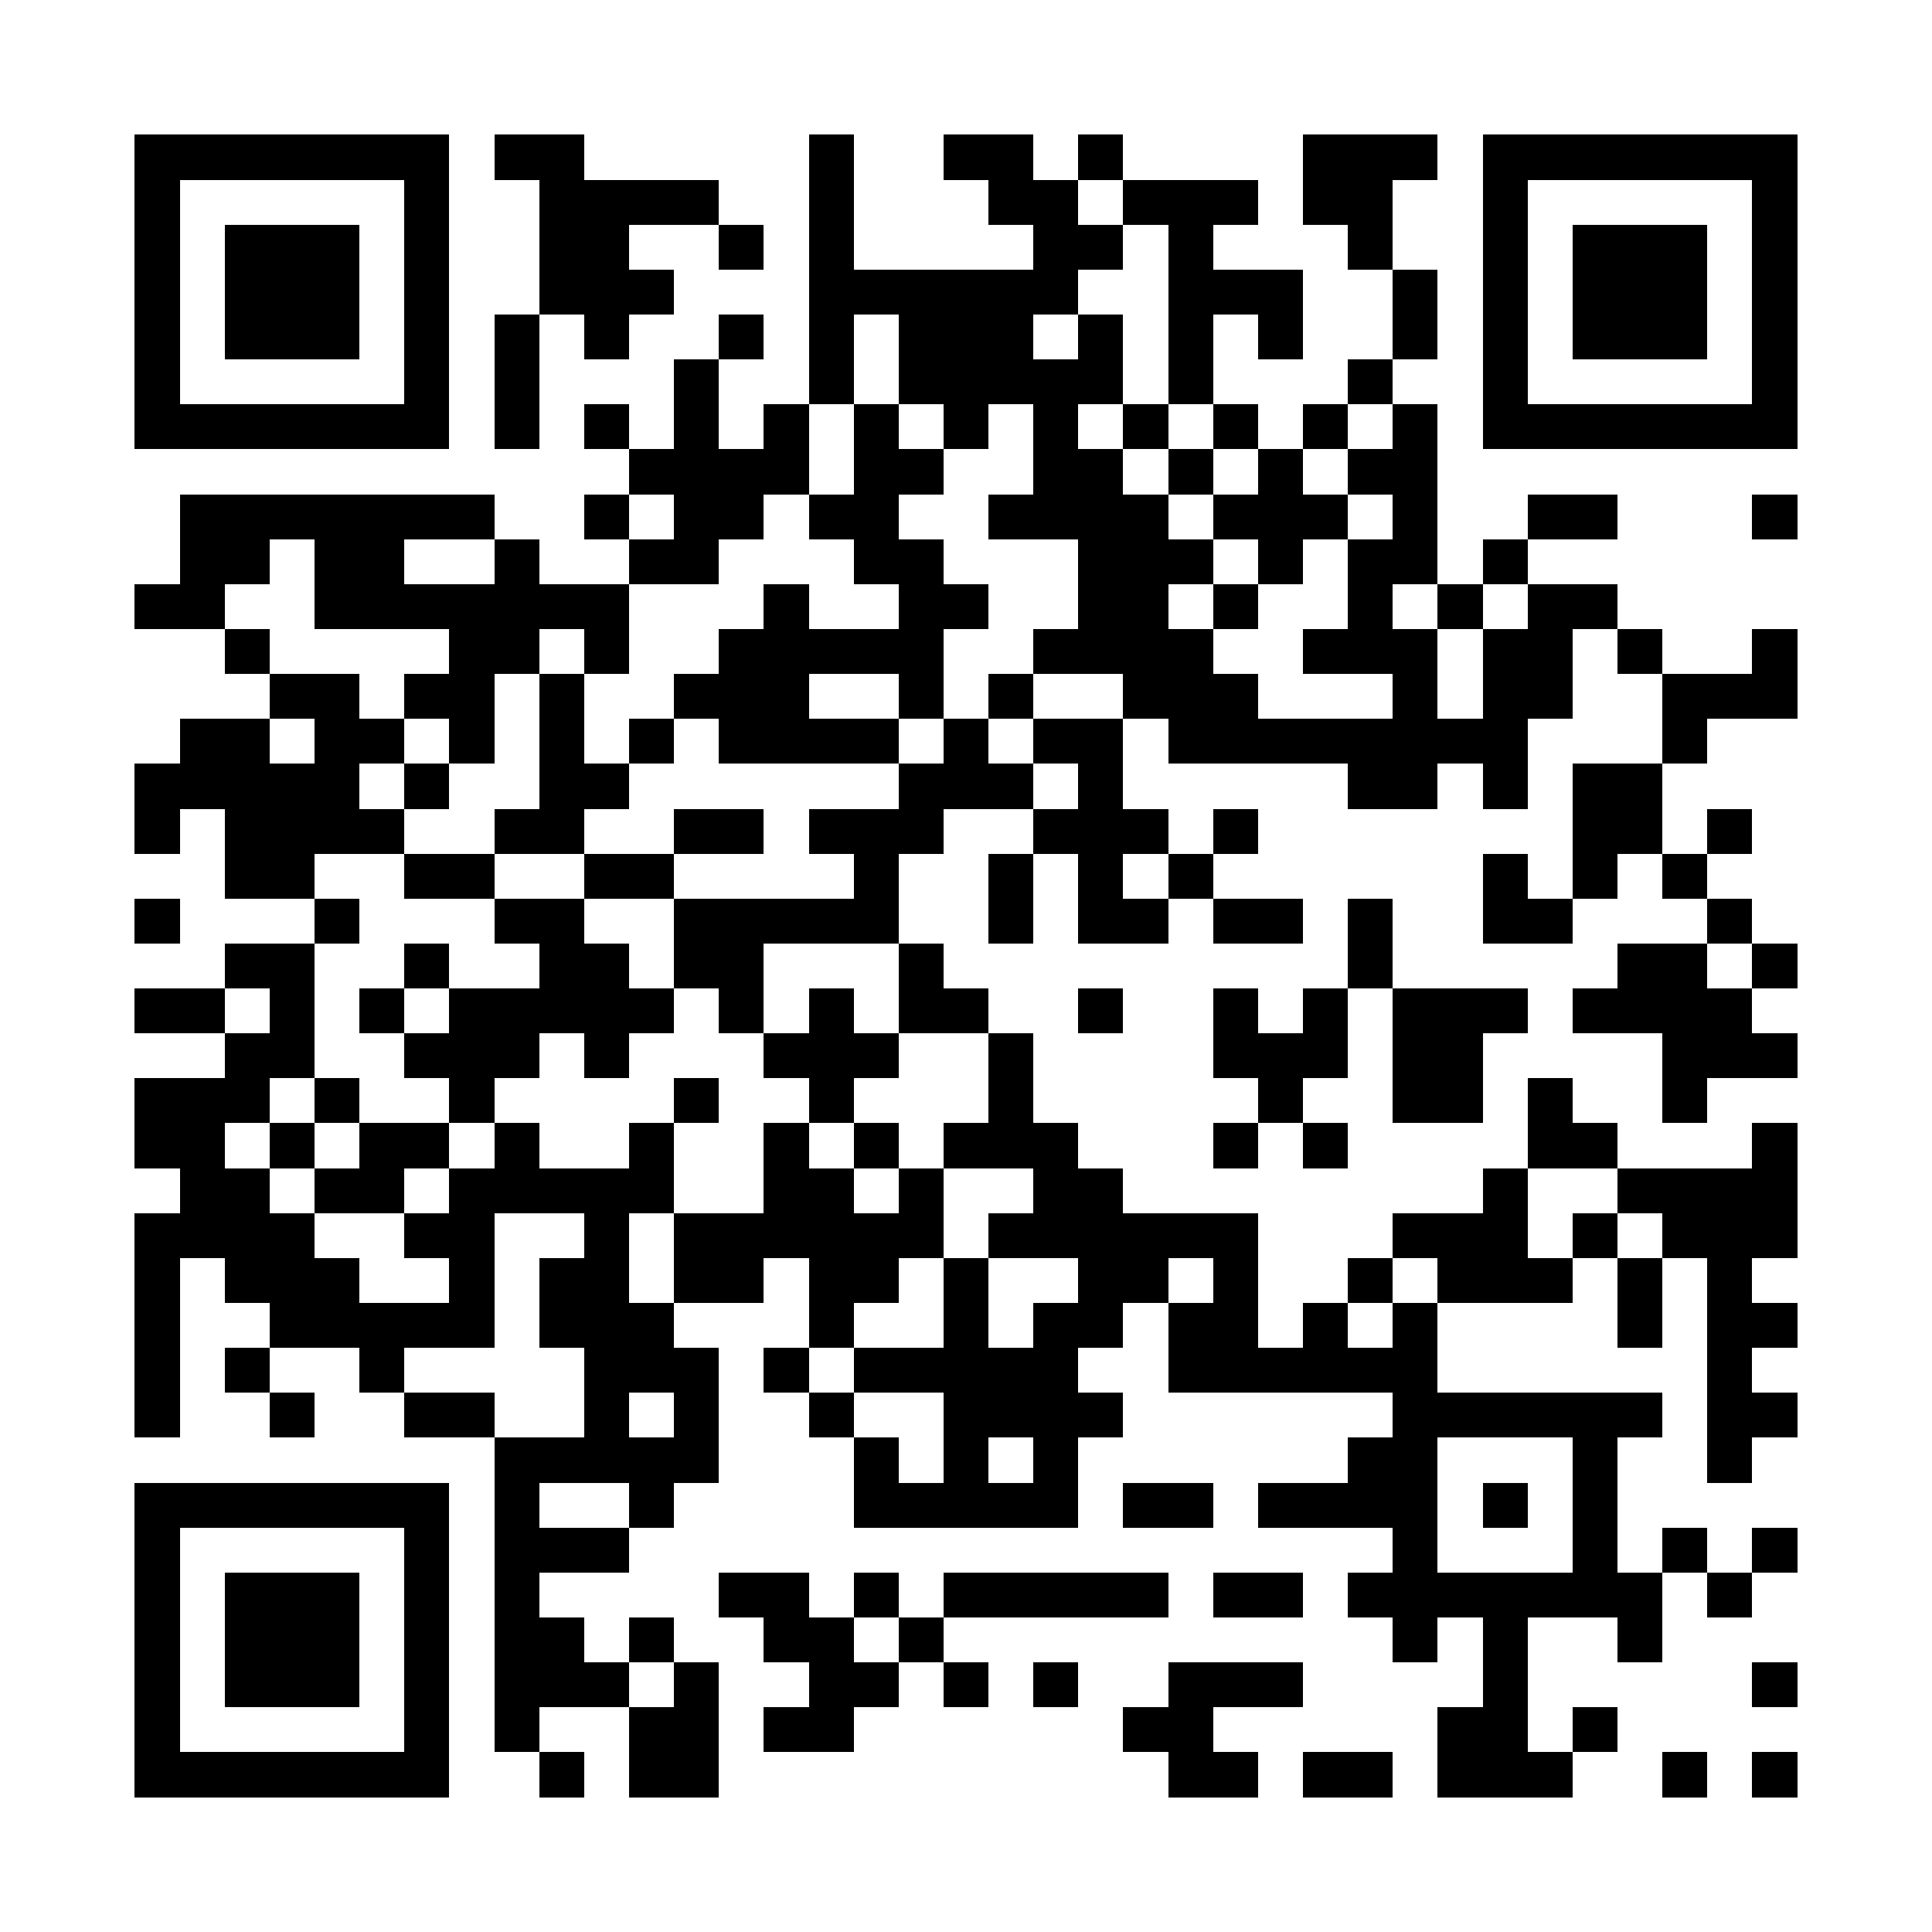
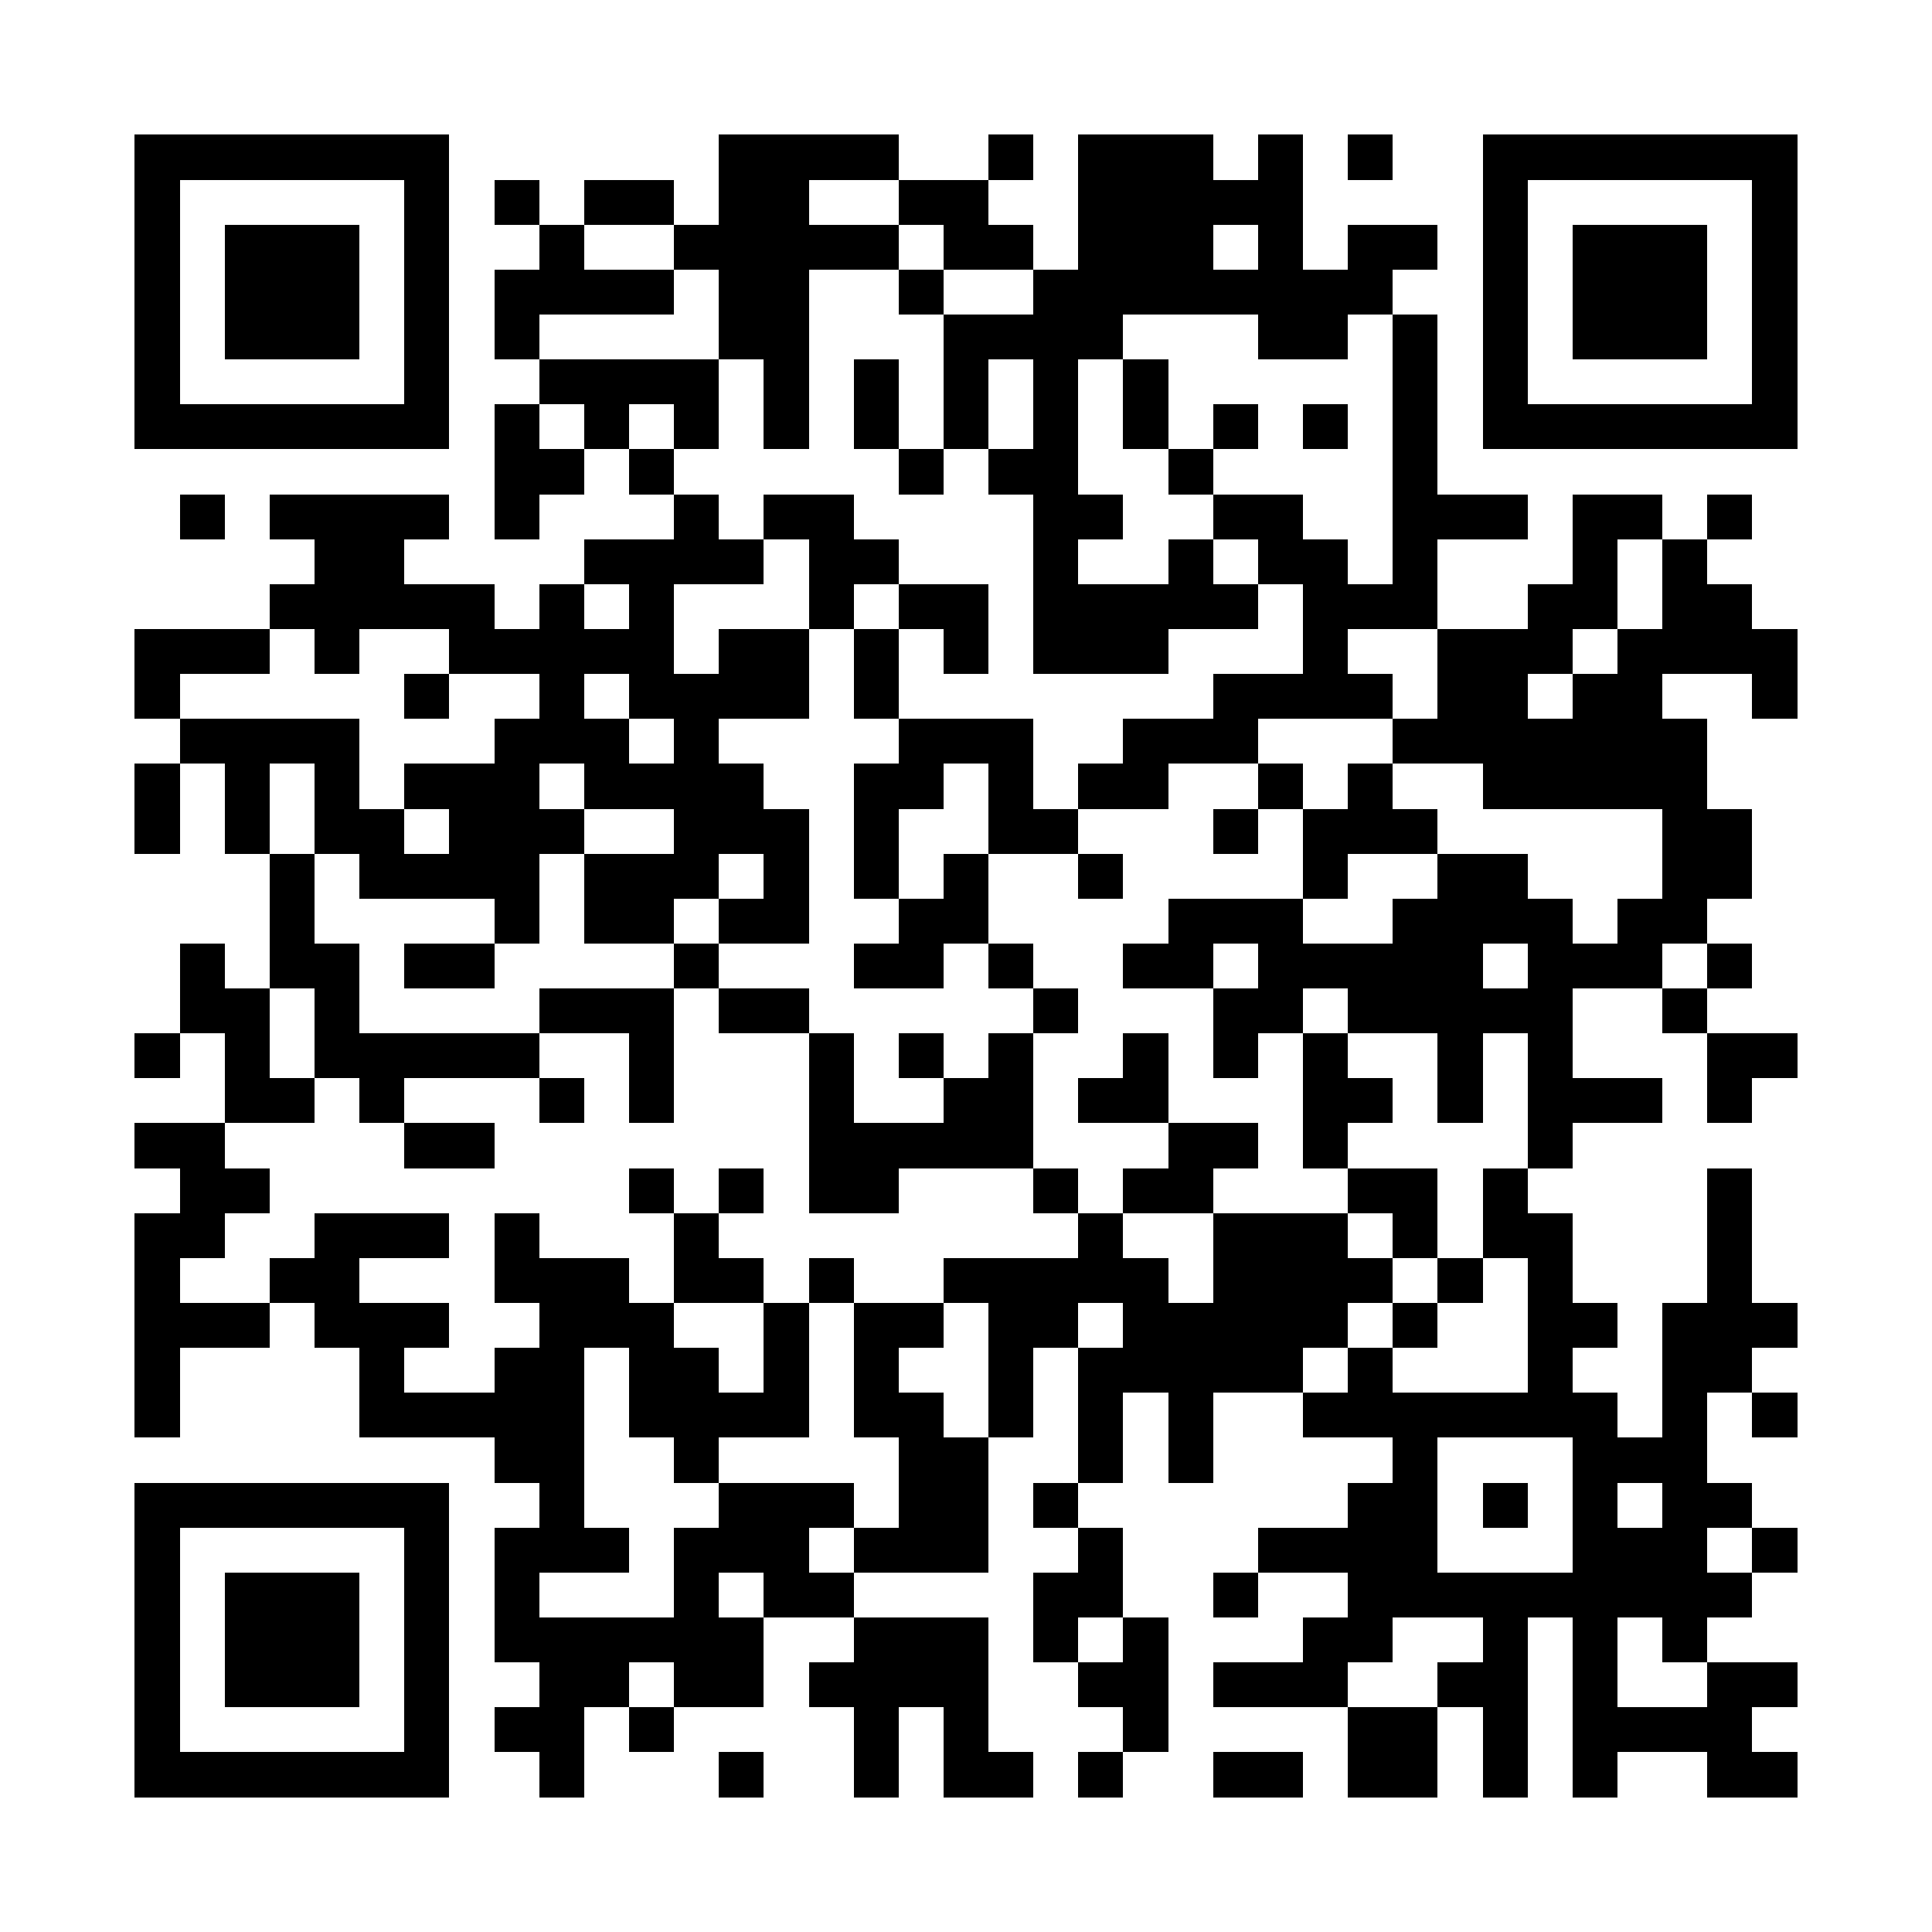
<svg xmlns="http://www.w3.org/2000/svg" width="100%" shape-rendering="crispEdges" viewBox="0 0 43 43" class="rounded-borders q-mb-sm" style="max-width: 450px;">
  <defs />
  <rect width="100%" height="100%" fill="#fff" />
-   <path fill="#000" d="M3 3h7v1H3zM11 3h2v1H11zM18 3h1v1H18zM21 3h2v1H21zM24 3h1v1H24zM29 3h3v1H29zM33,3 h7v1H33zM3 4h1v1H3zM9 4h1v1H9zM12 4h4v1H12zM18 4h1v1H18zM22 4h2v1H22zM25 4h3v1H25zM29 4h2v1H29zM33 4h1v1H33zM39,4 h1v1H39zM3 5h1v1H3zM5 5h3v1H5zM9 5h1v1H9zM12 5h2v1H12zM16 5h1v1H16zM18 5h1v1H18zM23 5h2v1H23zM26 5h1v1H26zM30 5h1v1H30zM33 5h1v1H33zM35 5h3v1H35zM39,5 h1v1H39zM3 6h1v1H3zM5 6h3v1H5zM9 6h1v1H9zM12 6h3v1H12zM18 6h6v1H18zM26 6h3v1H26zM31 6h1v1H31zM33 6h1v1H33zM35 6h3v1H35zM39,6 h1v1H39zM3 7h1v1H3zM5 7h3v1H5zM9 7h1v1H9zM11 7h1v1H11zM13 7h1v1H13zM16 7h1v1H16zM18 7h1v1H18zM20 7h3v1H20zM24 7h1v1H24zM26 7h1v1H26zM28 7h1v1H28zM31 7h1v1H31zM33 7h1v1H33zM35 7h3v1H35zM39,7 h1v1H39zM3 8h1v1H3zM9 8h1v1H9zM11 8h1v1H11zM15 8h1v1H15zM18 8h1v1H18zM20 8h5v1H20zM26 8h1v1H26zM30 8h1v1H30zM33 8h1v1H33zM39,8 h1v1H39zM3 9h7v1H3zM11 9h1v1H11zM13 9h1v1H13zM15 9h1v1H15zM17 9h1v1H17zM19 9h1v1H19zM21 9h1v1H21zM23 9h1v1H23zM25 9h1v1H25zM27 9h1v1H27zM29 9h1v1H29zM31 9h1v1H31zM33,9 h7v1H33zM14 10h4v1H14zM19 10h2v1H19zM23 10h2v1H23zM26 10h1v1H26zM28 10h1v1H28zM30 10h2v1H30zM4 11h7v1H4zM13 11h1v1H13zM15 11h2v1H15zM18 11h2v1H18zM22 11h4v1H22zM27 11h3v1H27zM31 11h1v1H31zM34 11h2v1H34zM39,11 h1v1H39zM4 12h2v1H4zM7 12h2v1H7zM11 12h1v1H11zM14 12h2v1H14zM19 12h2v1H19zM24 12h3v1H24zM28 12h1v1H28zM30 12h2v1H30zM33 12h1v1H33zM3 13h2v1H3zM7 13h7v1H7zM17 13h1v1H17zM20 13h2v1H20zM24 13h2v1H24zM27 13h1v1H27zM30 13h1v1H30zM32 13h1v1H32zM34 13h2v1H34zM5 14h1v1H5zM10 14h2v1H10zM13 14h1v1H13zM16 14h5v1H16zM23 14h4v1H23zM29 14h3v1H29zM33 14h2v1H33zM36 14h1v1H36zM39,14 h1v1H39zM6 15h2v1H6zM9 15h2v1H9zM12 15h1v1H12zM15 15h3v1H15zM20 15h1v1H20zM22 15h1v1H22zM25 15h3v1H25zM31 15h1v1H31zM33 15h2v1H33zM37,15 h3v1H37zM4 16h2v1H4zM7 16h2v1H7zM10 16h1v1H10zM12 16h1v1H12zM14 16h1v1H14zM16 16h4v1H16zM21 16h1v1H21zM23 16h2v1H23zM26 16h8v1H26zM37 16h1v1H37zM3 17h5v1H3zM9 17h1v1H9zM12 17h2v1H12zM20 17h3v1H20zM24 17h1v1H24zM30 17h2v1H30zM33 17h1v1H33zM35 17h2v1H35zM3 18h1v1H3zM5 18h4v1H5zM11 18h2v1H11zM15 18h2v1H15zM18 18h3v1H18zM23 18h3v1H23zM27 18h1v1H27zM35 18h2v1H35zM38 18h1v1H38zM5 19h2v1H5zM9 19h2v1H9zM13 19h2v1H13zM19 19h1v1H19zM22 19h1v1H22zM24 19h1v1H24zM26 19h1v1H26zM33 19h1v1H33zM35 19h1v1H35zM37 19h1v1H37zM3 20h1v1H3zM7 20h1v1H7zM11 20h2v1H11zM15 20h5v1H15zM22 20h1v1H22zM24 20h2v1H24zM27 20h2v1H27zM30 20h1v1H30zM33 20h2v1H33zM38 20h1v1H38zM5 21h2v1H5zM9 21h1v1H9zM12 21h2v1H12zM15 21h2v1H15zM20 21h1v1H20zM30 21h1v1H30zM36 21h2v1H36zM39,21 h1v1H39zM3 22h2v1H3zM6 22h1v1H6zM8 22h1v1H8zM10 22h5v1H10zM16 22h1v1H16zM18 22h1v1H18zM20 22h2v1H20zM24 22h1v1H24zM27 22h1v1H27zM29 22h1v1H29zM31 22h3v1H31zM35 22h4v1H35zM5 23h2v1H5zM9 23h3v1H9zM13 23h1v1H13zM17 23h3v1H17zM22 23h1v1H22zM27 23h3v1H27zM31 23h2v1H31zM37,23 h3v1H37zM3 24h3v1H3zM7 24h1v1H7zM10 24h1v1H10zM15 24h1v1H15zM18 24h1v1H18zM22 24h1v1H22zM28 24h1v1H28zM31 24h2v1H31zM34 24h1v1H34zM37 24h1v1H37zM3 25h2v1H3zM6 25h1v1H6zM8 25h2v1H8zM11 25h1v1H11zM14 25h1v1H14zM17 25h1v1H17zM19 25h1v1H19zM21 25h3v1H21zM27 25h1v1H27zM29 25h1v1H29zM34 25h2v1H34zM39,25 h1v1H39zM4 26h2v1H4zM7 26h2v1H7zM10 26h5v1H10zM17 26h2v1H17zM20 26h1v1H20zM23 26h2v1H23zM33 26h1v1H33zM36,26 h4v1H36zM3 27h4v1H3zM9 27h2v1H9zM13 27h1v1H13zM15 27h6v1H15zM22 27h6v1H22zM31 27h3v1H31zM35 27h1v1H35zM37,27 h3v1H37zM3 28h1v1H3zM5 28h3v1H5zM10 28h1v1H10zM12 28h2v1H12zM15 28h2v1H15zM18 28h2v1H18zM21 28h1v1H21zM24 28h2v1H24zM27 28h1v1H27zM30 28h1v1H30zM32 28h3v1H32zM36 28h1v1H36zM38 28h1v1H38zM3 29h1v1H3zM6 29h5v1H6zM12 29h3v1H12zM18 29h1v1H18zM21 29h1v1H21zM23 29h2v1H23zM26 29h2v1H26zM29 29h1v1H29zM31 29h1v1H31zM36 29h1v1H36zM38,29 h2v1H38zM3 30h1v1H3zM5 30h1v1H5zM8 30h1v1H8zM13 30h3v1H13zM17 30h1v1H17zM19 30h5v1H19zM26 30h6v1H26zM38 30h1v1H38zM3 31h1v1H3zM6 31h1v1H6zM9 31h2v1H9zM13 31h1v1H13zM15 31h1v1H15zM18 31h1v1H18zM21 31h4v1H21zM31 31h6v1H31zM38,31 h2v1H38zM11 32h5v1H11zM19 32h1v1H19zM21 32h1v1H21zM23 32h1v1H23zM30 32h2v1H30zM35 32h1v1H35zM38 32h1v1H38zM3 33h7v1H3zM11 33h1v1H11zM14 33h1v1H14zM19 33h5v1H19zM25 33h2v1H25zM28 33h4v1H28zM33 33h1v1H33zM35 33h1v1H35zM3 34h1v1H3zM9 34h1v1H9zM11 34h3v1H11zM31 34h1v1H31zM35 34h1v1H35zM37 34h1v1H37zM39,34 h1v1H39zM3 35h1v1H3zM5 35h3v1H5zM9 35h1v1H9zM11 35h1v1H11zM16 35h2v1H16zM19 35h1v1H19zM21 35h5v1H21zM27 35h2v1H27zM30 35h7v1H30zM38 35h1v1H38zM3 36h1v1H3zM5 36h3v1H5zM9 36h1v1H9zM11 36h2v1H11zM14 36h1v1H14zM17 36h2v1H17zM20 36h1v1H20zM31 36h1v1H31zM33 36h1v1H33zM36 36h1v1H36zM3 37h1v1H3zM5 37h3v1H5zM9 37h1v1H9zM11 37h3v1H11zM15 37h1v1H15zM18 37h2v1H18zM21 37h1v1H21zM23 37h1v1H23zM26 37h3v1H26zM33 37h1v1H33zM39,37 h1v1H39zM3 38h1v1H3zM9 38h1v1H9zM11 38h1v1H11zM14 38h2v1H14zM17 38h2v1H17zM25 38h2v1H25zM32 38h2v1H32zM35 38h1v1H35zM3 39h7v1H3zM12 39h1v1H12zM14 39h2v1H14zM26 39h2v1H26zM29 39h2v1H29zM32 39h3v1H32zM37 39h1v1H37zM39,39 h1v1H39z" />
+   <path fill="#000" d="M3 3h7v1H3zM16 3h4v1H16zM22 3h1v1H22zM24 3h3v1H24zM28 3h1v1H28zM30 3h1v1H30zM33,3 h7v1H33zM3 4h1v1H3zM9 4h1v1H9zM11 4h1v1H11zM13 4h2v1H13zM16 4h2v1H16zM20 4h2v1H20zM24 4h5v1H24zM33 4h1v1H33zM39,4 h1v1H39zM3 5h1v1H3zM5 5h3v1H5zM9 5h1v1H9zM12 5h1v1H12zM15 5h5v1H15zM21 5h2v1H21zM24 5h3v1H24zM28 5h1v1H28zM30 5h2v1H30zM33 5h1v1H33zM35 5h3v1H35zM39,5 h1v1H39zM3 6h1v1H3zM5 6h3v1H5zM9 6h1v1H9zM11 6h4v1H11zM16 6h2v1H16zM20 6h1v1H20zM23 6h8v1H23zM33 6h1v1H33zM35 6h3v1H35zM39,6 h1v1H39zM3 7h1v1H3zM5 7h3v1H5zM9 7h1v1H9zM11 7h1v1H11zM16 7h2v1H16zM21 7h4v1H21zM28 7h2v1H28zM31 7h1v1H31zM33 7h1v1H33zM35 7h3v1H35zM39,7 h1v1H39zM3 8h1v1H3zM9 8h1v1H9zM12 8h4v1H12zM17 8h1v1H17zM19 8h1v1H19zM21 8h1v1H21zM23 8h1v1H23zM25 8h1v1H25zM31 8h1v1H31zM33 8h1v1H33zM39,8 h1v1H39zM3 9h7v1H3zM11 9h1v1H11zM13 9h1v1H13zM15 9h1v1H15zM17 9h1v1H17zM19 9h1v1H19zM21 9h1v1H21zM23 9h1v1H23zM25 9h1v1H25zM27 9h1v1H27zM29 9h1v1H29zM31 9h1v1H31zM33,9 h7v1H33zM11 10h2v1H11zM14 10h1v1H14zM20 10h1v1H20zM22 10h2v1H22zM26 10h1v1H26zM31 10h1v1H31zM4 11h1v1H4zM6 11h4v1H6zM11 11h1v1H11zM15 11h1v1H15zM17 11h2v1H17zM23 11h2v1H23zM27 11h2v1H27zM31 11h3v1H31zM35 11h2v1H35zM38 11h1v1H38zM7 12h2v1H7zM13 12h4v1H13zM18 12h2v1H18zM23 12h1v1H23zM26 12h1v1H26zM28 12h2v1H28zM31 12h1v1H31zM35 12h1v1H35zM37 12h1v1H37zM6 13h5v1H6zM12 13h1v1H12zM14 13h1v1H14zM18 13h1v1H18zM20 13h2v1H20zM23 13h5v1H23zM29 13h3v1H29zM34 13h2v1H34zM37 13h2v1H37zM3 14h3v1H3zM7 14h1v1H7zM10 14h5v1H10zM16 14h2v1H16zM19 14h1v1H19zM21 14h1v1H21zM23 14h3v1H23zM29 14h1v1H29zM32 14h3v1H32zM36,14 h4v1H36zM3 15h1v1H3zM9 15h1v1H9zM12 15h1v1H12zM14 15h4v1H14zM19 15h1v1H19zM27 15h4v1H27zM32 15h2v1H32zM35 15h2v1H35zM39,15 h1v1H39zM4 16h4v1H4zM11 16h3v1H11zM15 16h1v1H15zM20 16h3v1H20zM25 16h3v1H25zM31 16h7v1H31zM3 17h1v1H3zM5 17h1v1H5zM7 17h1v1H7zM9 17h3v1H9zM13 17h4v1H13zM19 17h2v1H19zM22 17h1v1H22zM24 17h2v1H24zM28 17h1v1H28zM30 17h1v1H30zM33 17h5v1H33zM3 18h1v1H3zM5 18h1v1H5zM7 18h2v1H7zM10 18h3v1H10zM15 18h3v1H15zM19 18h1v1H19zM22 18h2v1H22zM27 18h1v1H27zM29 18h3v1H29zM37 18h2v1H37zM6 19h1v1H6zM8 19h4v1H8zM13 19h3v1H13zM17 19h1v1H17zM19 19h1v1H19zM21 19h1v1H21zM24 19h1v1H24zM29 19h1v1H29zM32 19h2v1H32zM37 19h2v1H37zM6 20h1v1H6zM11 20h1v1H11zM13 20h2v1H13zM16 20h2v1H16zM20 20h2v1H20zM26 20h3v1H26zM31 20h4v1H31zM36 20h2v1H36zM4 21h1v1H4zM6 21h2v1H6zM9 21h2v1H9zM15 21h1v1H15zM19 21h2v1H19zM22 21h1v1H22zM25 21h2v1H25zM28 21h5v1H28zM34 21h3v1H34zM38 21h1v1H38zM4 22h2v1H4zM7 22h1v1H7zM12 22h3v1H12zM16 22h2v1H16zM23 22h1v1H23zM27 22h2v1H27zM30 22h5v1H30zM37 22h1v1H37zM3 23h1v1H3zM5 23h1v1H5zM7 23h5v1H7zM14 23h1v1H14zM18 23h1v1H18zM20 23h1v1H20zM22 23h1v1H22zM25 23h1v1H25zM27 23h1v1H27zM29 23h1v1H29zM32 23h1v1H32zM34 23h1v1H34zM38,23 h2v1H38zM5 24h2v1H5zM8 24h1v1H8zM12 24h1v1H12zM14 24h1v1H14zM18 24h1v1H18zM21 24h2v1H21zM24 24h2v1H24zM29 24h2v1H29zM32 24h1v1H32zM34 24h3v1H34zM38 24h1v1H38zM3 25h2v1H3zM9 25h2v1H9zM18 25h5v1H18zM26 25h2v1H26zM29 25h1v1H29zM34 25h1v1H34zM4 26h2v1H4zM14 26h1v1H14zM16 26h1v1H16zM18 26h2v1H18zM23 26h1v1H23zM25 26h2v1H25zM30 26h2v1H30zM33 26h1v1H33zM38 26h1v1H38zM3 27h2v1H3zM7 27h3v1H7zM11 27h1v1H11zM15 27h1v1H15zM24 27h1v1H24zM27 27h3v1H27zM31 27h1v1H31zM33 27h2v1H33zM38 27h1v1H38zM3 28h1v1H3zM6 28h2v1H6zM11 28h3v1H11zM15 28h2v1H15zM18 28h1v1H18zM21 28h5v1H21zM27 28h4v1H27zM32 28h1v1H32zM34 28h1v1H34zM38 28h1v1H38zM3 29h3v1H3zM7 29h3v1H7zM12 29h3v1H12zM17 29h1v1H17zM19 29h2v1H19zM22 29h2v1H22zM25 29h5v1H25zM31 29h1v1H31zM34 29h2v1H34zM37,29 h3v1H37zM3 30h1v1H3zM8 30h1v1H8zM11 30h2v1H11zM14 30h2v1H14zM17 30h1v1H17zM19 30h1v1H19zM22 30h1v1H22zM24 30h5v1H24zM30 30h1v1H30zM34 30h1v1H34zM37 30h2v1H37zM3 31h1v1H3zM8 31h5v1H8zM14 31h4v1H14zM19 31h2v1H19zM22 31h1v1H22zM24 31h1v1H24zM26 31h1v1H26zM29 31h7v1H29zM37 31h1v1H37zM39,31 h1v1H39zM11 32h2v1H11zM15 32h1v1H15zM20 32h2v1H20zM24 32h1v1H24zM26 32h1v1H26zM31 32h1v1H31zM35 32h3v1H35zM3 33h7v1H3zM12 33h1v1H12zM16 33h3v1H16zM20 33h2v1H20zM23 33h1v1H23zM30 33h2v1H30zM33 33h1v1H33zM35 33h1v1H35zM37 33h2v1H37zM3 34h1v1H3zM9 34h1v1H9zM11 34h3v1H11zM15 34h3v1H15zM19 34h3v1H19zM24 34h1v1H24zM28 34h4v1H28zM35 34h3v1H35zM39,34 h1v1H39zM3 35h1v1H3zM5 35h3v1H5zM9 35h1v1H9zM11 35h1v1H11zM15 35h1v1H15zM17 35h2v1H17zM23 35h2v1H23zM27 35h1v1H27zM30 35h9v1H30zM3 36h1v1H3zM5 36h3v1H5zM9 36h1v1H9zM11 36h6v1H11zM19 36h3v1H19zM23 36h1v1H23zM25 36h1v1H25zM29 36h2v1H29zM33 36h1v1H33zM35 36h1v1H35zM37 36h1v1H37zM3 37h1v1H3zM5 37h3v1H5zM9 37h1v1H9zM12 37h2v1H12zM15 37h2v1H15zM18 37h4v1H18zM24 37h2v1H24zM27 37h3v1H27zM32 37h2v1H32zM35 37h1v1H35zM38,37 h2v1H38zM3 38h1v1H3zM9 38h1v1H9zM11 38h2v1H11zM14 38h1v1H14zM19 38h1v1H19zM21 38h1v1H21zM25 38h1v1H25zM30 38h2v1H30zM33 38h1v1H33zM35 38h4v1H35zM3 39h7v1H3zM12 39h1v1H12zM16 39h1v1H16zM19 39h1v1H19zM21 39h2v1H21zM24 39h1v1H24zM27 39h2v1H27zM30 39h2v1H30zM33 39h1v1H33zM35 39h1v1H35zM38,39 h2v1H38z" />
</svg>
